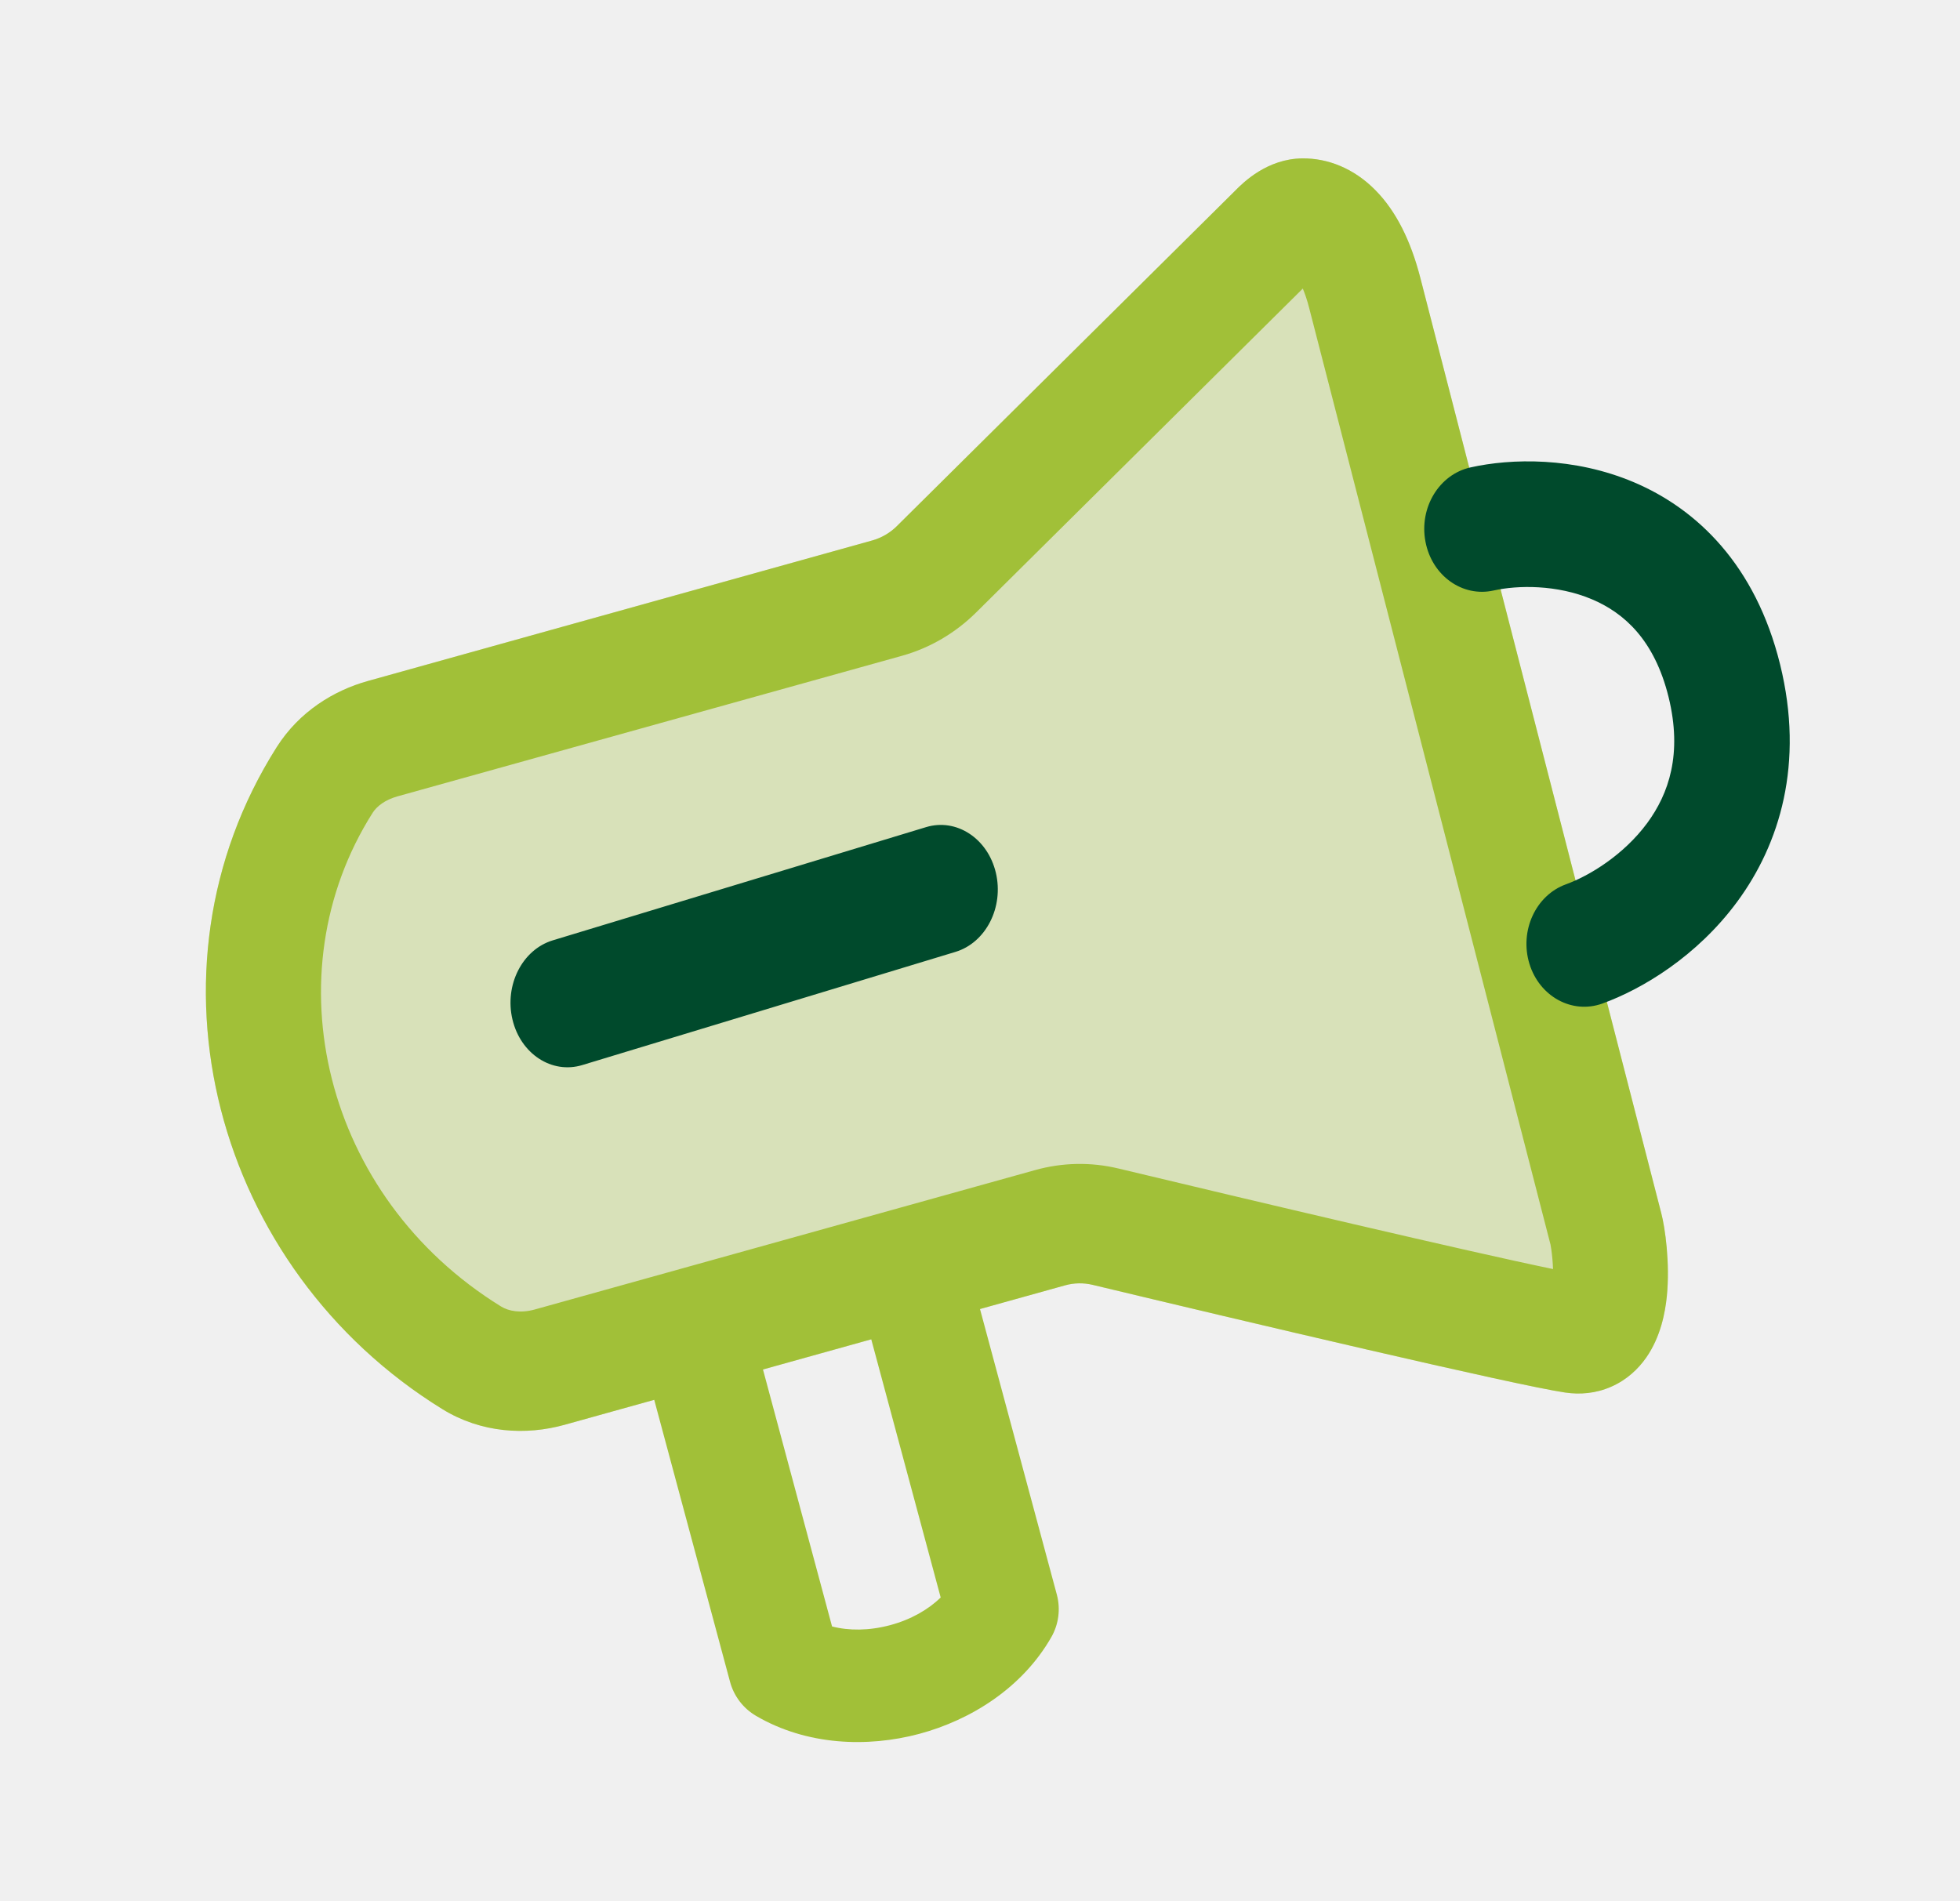
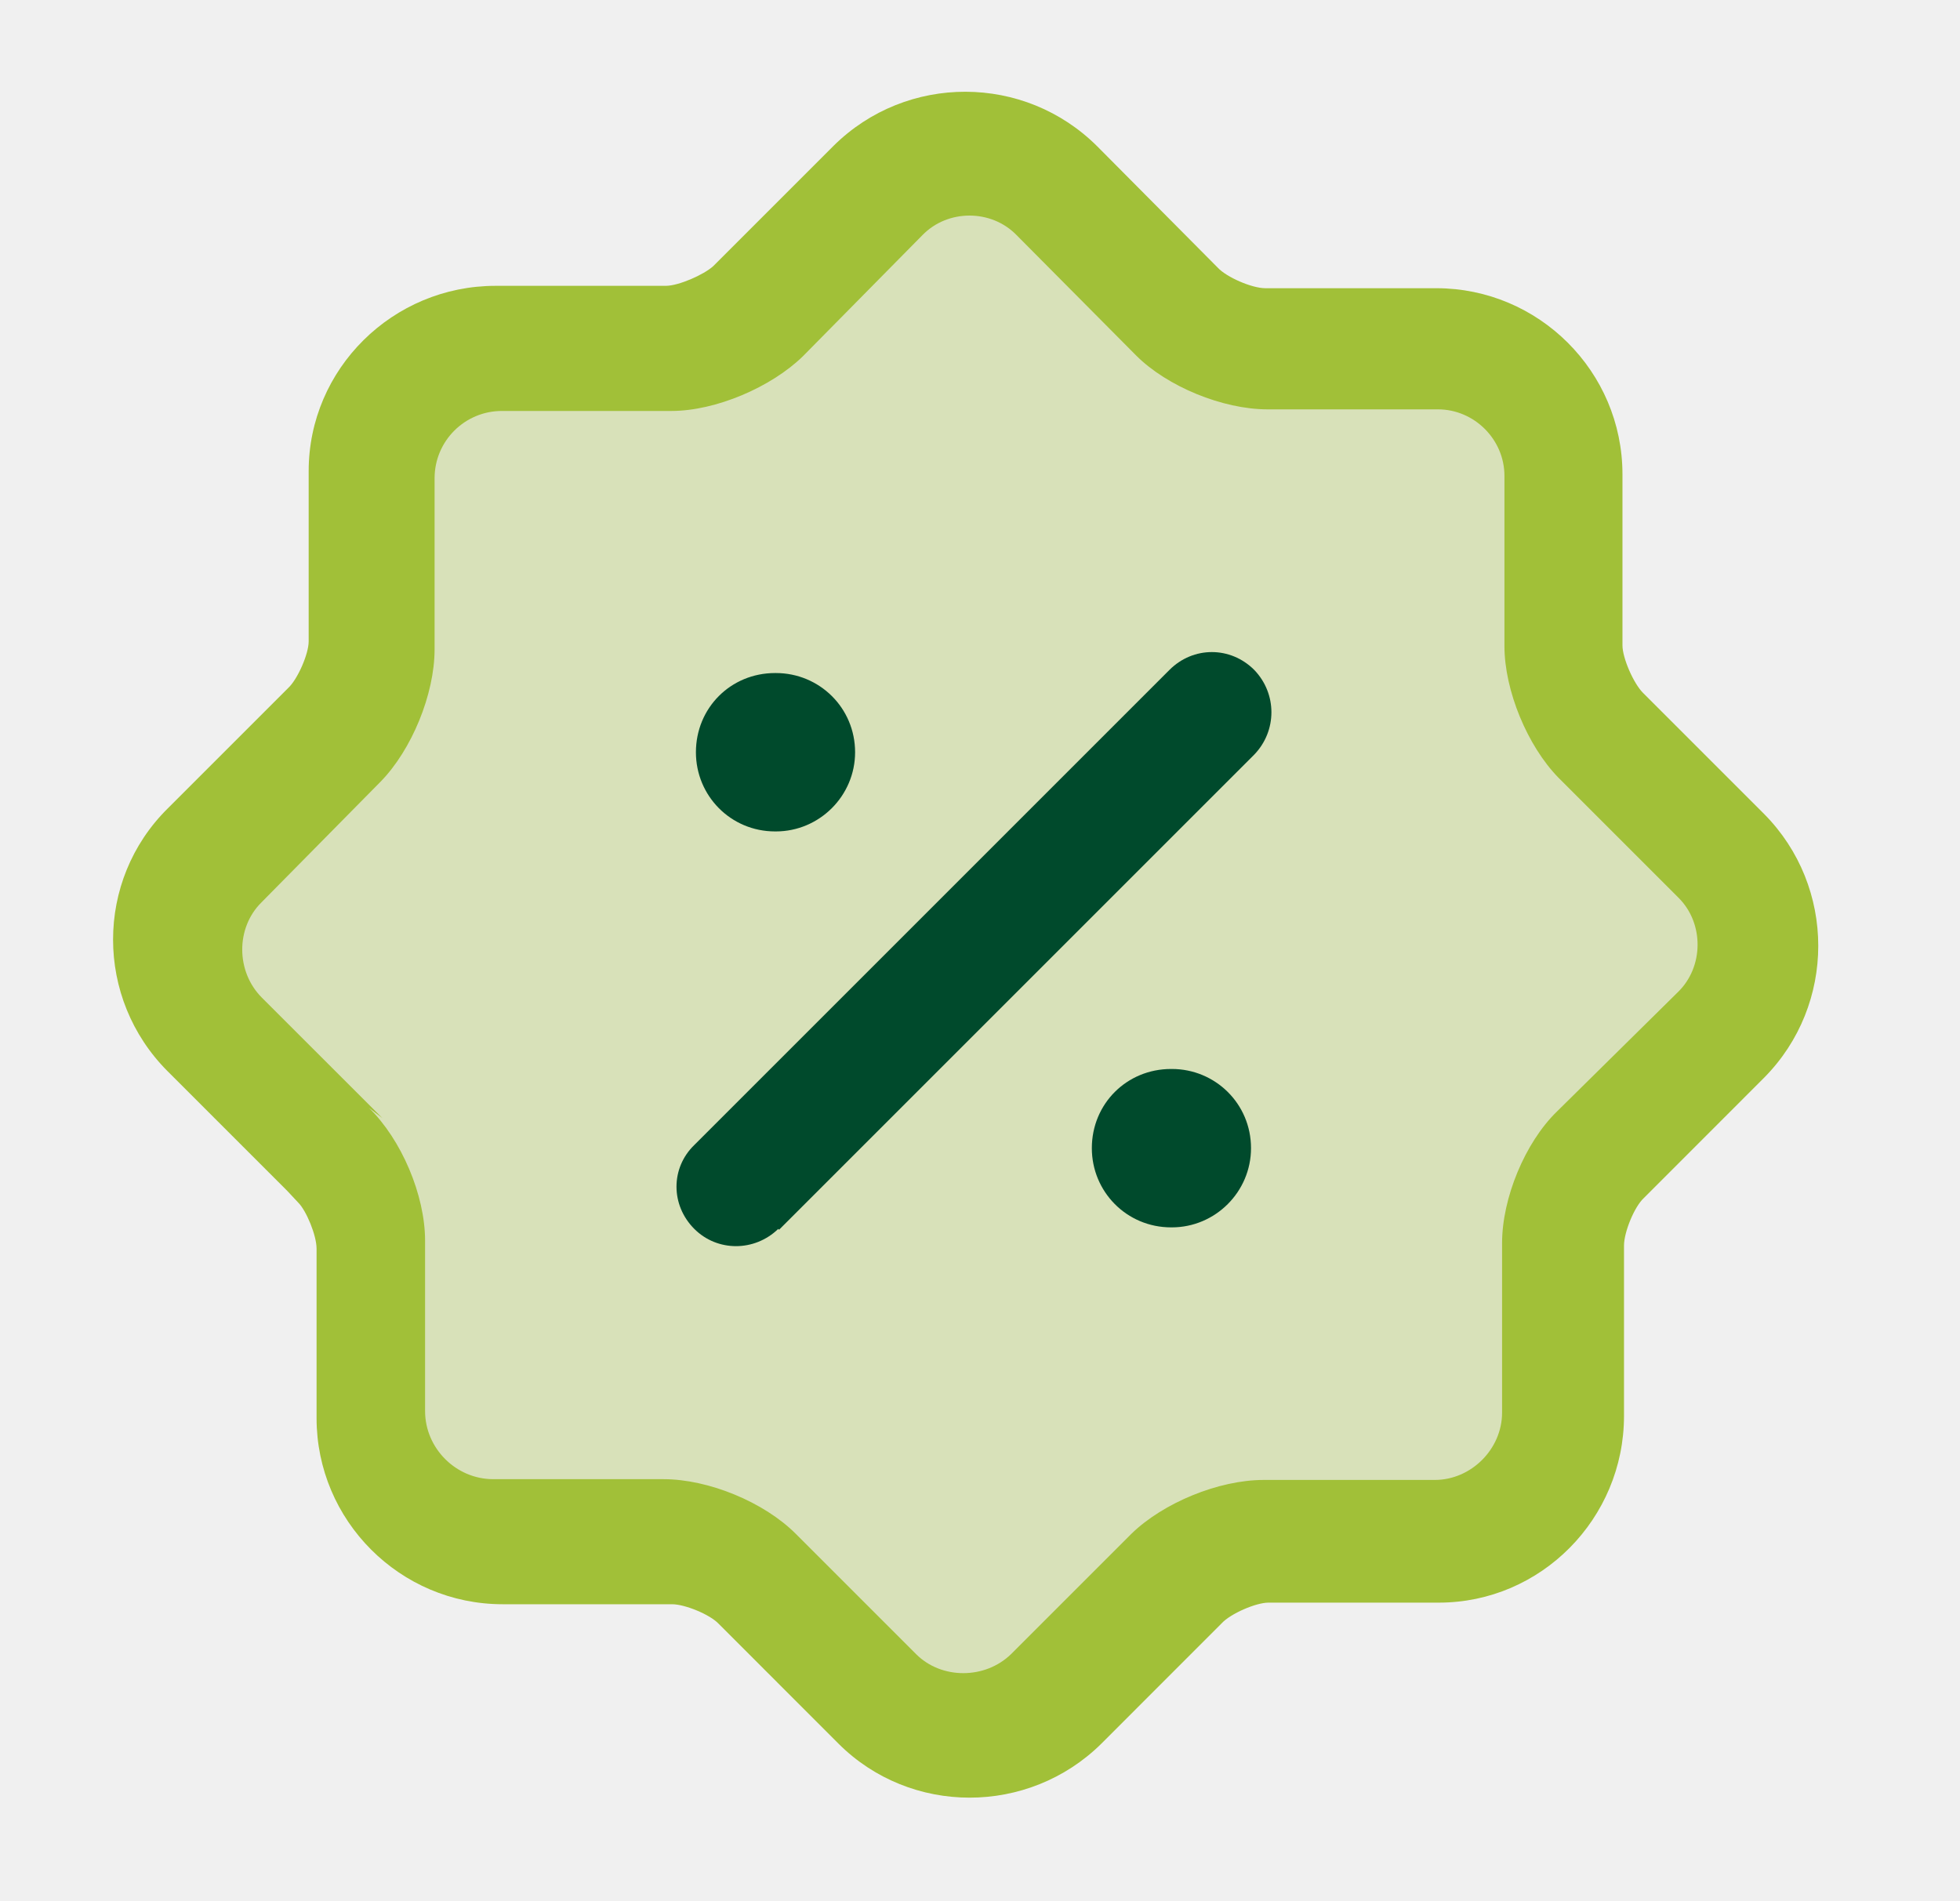
<svg xmlns="http://www.w3.org/2000/svg" width="33" height="32" viewBox="0 0 33 32" fill="none">
-   <g clip-path="url(#clip0_24_281)">
-     <g clip-path="url(#clip1_24_281)">
-       <path opacity="0.3" fill-rule="evenodd" clip-rule="evenodd" d="M20.805 3.201C20.934 3.073 21.335 2.673 21.927 2.667C22.353 2.663 22.794 2.832 23.159 3.204C23.509 3.559 23.753 4.058 23.912 4.672L27.971 20.431C28.033 20.668 28.12 21.264 28.064 21.827C28.036 22.099 27.962 22.509 27.716 22.861C27.582 23.052 27.39 23.235 27.13 23.349C26.869 23.465 26.6 23.485 26.35 23.448C25.51 23.324 20.923 22.241 18.397 21.635C18.242 21.598 18.082 21.601 17.93 21.644L9.507 23.991C8.858 24.172 8.104 24.133 7.447 23.727C3.614 21.359 2.267 16.356 4.658 12.582C5.039 11.981 5.62 11.627 6.194 11.466L14.687 9.1C14.843 9.056 14.986 8.973 15.102 8.857L20.794 3.213C20.797 3.209 20.801 3.205 20.805 3.201Z" fill="#A1C038" />
-       <path fill-rule="evenodd" clip-rule="evenodd" d="M16.436 10.312L21.935 4.859C21.969 4.941 22.008 5.05 22.044 5.193L26.104 20.951L26.105 20.953L26.105 20.955C26.109 20.974 26.125 21.061 26.137 21.195C26.142 21.253 26.146 21.311 26.148 21.369C24.741 21.079 21.083 20.216 18.831 19.676C18.369 19.565 17.888 19.574 17.43 19.702L9.007 22.049C8.768 22.116 8.567 22.08 8.434 21.998C5.442 20.15 4.555 16.399 6.273 13.688C6.342 13.579 6.479 13.469 6.694 13.409L15.188 11.042C15.656 10.911 16.085 10.66 16.436 10.312ZM20.806 3.201L20.794 3.213L15.102 8.857C14.986 8.973 14.843 9.056 14.687 9.1L6.194 11.467C5.62 11.627 5.039 11.981 4.658 12.582C2.267 16.356 3.614 21.359 7.447 23.727C8.104 24.133 8.858 24.172 9.507 23.991L11.015 23.571L12.292 28.321C12.357 28.561 12.514 28.767 12.73 28.893C13.58 29.39 14.603 29.429 15.476 29.196C16.349 28.962 17.215 28.419 17.702 27.565C17.825 27.349 17.858 27.093 17.794 26.852L16.5 22.042L17.93 21.644C18.082 21.601 18.242 21.598 18.397 21.635C20.923 22.241 25.51 23.324 26.35 23.448C26.6 23.485 26.869 23.465 27.13 23.349C27.39 23.235 27.582 23.052 27.716 22.861C27.962 22.509 28.036 22.099 28.064 21.827C28.12 21.264 28.033 20.668 27.971 20.431L23.912 4.672C23.753 4.058 23.509 3.559 23.159 3.204C22.794 2.832 22.353 2.663 21.927 2.667C21.335 2.673 20.934 3.072 20.806 3.201ZM12.846 23.06L14.669 22.552L15.838 26.899C15.631 27.102 15.337 27.272 14.984 27.366C14.63 27.46 14.29 27.46 14.009 27.387L12.846 23.06Z" fill="#A1C038" />
-       <path fill-rule="evenodd" clip-rule="evenodd" d="M24.756 7.871C24.23 7.989 23.891 8.548 24 9.12C24.108 9.693 24.622 10.061 25.148 9.943C25.552 9.853 26.213 9.841 26.805 10.092C27.347 10.322 27.856 10.777 28.093 11.736C28.329 12.695 28.097 13.365 27.733 13.86C27.335 14.399 26.757 14.748 26.367 14.89C25.857 15.074 25.581 15.672 25.75 16.227C25.919 16.781 26.47 17.082 26.979 16.898C27.645 16.657 28.57 16.106 29.25 15.182C29.963 14.214 30.383 12.859 29.971 11.188C29.559 9.517 28.574 8.572 27.511 8.121C26.497 7.691 25.443 7.717 24.756 7.871ZM9.307 15.834C8.794 15.99 8.491 16.586 8.628 17.166C8.765 17.746 9.291 18.09 9.804 17.934L16.088 16.028C16.6 15.872 16.904 15.276 16.767 14.696C16.63 14.117 16.103 13.772 15.591 13.928L9.307 15.834Z" fill="#004A2C" />
-     </g>
+   <g clip-path="url(#clip0_24_312)">
+     <path opacity="0.3" d="M5.975 20.034C6.098 20.158 6.259 20.542 6.259 20.752V23.401C6.259 24.998 7.56 26.31 9.17 26.31H11.82C12.018 26.31 12.415 26.471 12.551 26.619L14.421 28.489C15.548 29.615 17.393 29.615 18.532 28.489L20.415 26.607C20.551 26.459 20.947 26.285 21.145 26.285H23.808C25.406 26.285 26.706 24.973 26.706 23.364V20.703C26.706 20.492 26.867 20.096 27.016 19.96L28.898 18.079C30.025 16.94 30.025 15.096 28.898 13.957L27.003 12.063C26.855 11.915 26.681 11.518 26.681 11.32V8.647C26.681 7.038 25.369 5.738 23.771 5.738H21.096C20.886 5.738 20.489 5.565 20.353 5.416L18.47 3.522C17.331 2.384 15.486 2.384 14.346 3.51L12.464 5.391C12.315 5.528 11.919 5.701 11.721 5.701H9.058C7.448 5.701 6.136 7.001 6.136 8.597V11.258C6.136 11.457 5.962 11.853 5.814 11.989L3.931 13.87C2.792 14.997 2.792 16.841 3.931 17.98L5.801 19.849L5.975 20.034Z" fill="#A1C038" />
+     <path d="M6.437 18.826L4.41 16.8C3.97 16.36 3.97 15.627 4.397 15.2L6.41 13.16C6.93 12.627 7.317 11.693 7.317 10.933V8.053C7.317 7.427 7.824 6.92 8.45 6.92H11.304C12.05 6.92 12.984 6.52 13.517 6L15.53 3.96C15.957 3.52 16.69 3.52 17.117 3.96L19.13 5.987C19.65 6.507 20.584 6.893 21.343 6.893H24.21C24.823 6.893 25.33 7.4 25.33 8.013V10.88C25.33 11.627 25.717 12.56 26.237 13.093L28.264 15.12C28.69 15.546 28.69 16.28 28.25 16.706L26.21 18.72C25.677 19.24 25.29 20.173 25.29 20.933V23.787C25.29 24.4 24.77 24.92 24.157 24.92H21.277C20.517 24.92 19.584 25.306 19.05 25.826L17.023 27.853C16.584 28.28 15.85 28.28 15.424 27.853L13.397 25.826C12.864 25.293 11.93 24.907 11.17 24.907H8.304C7.677 24.907 7.157 24.387 7.157 23.76V20.893C7.157 20.12 6.757 19.186 6.21 18.653L6.437 18.826ZM5.024 20.253C5.157 20.387 5.33 20.8 5.33 21.026V23.88C5.33 25.6 6.73 27.013 8.464 27.013H11.317C11.53 27.013 11.957 27.186 12.104 27.346L14.117 29.36C15.33 30.573 17.317 30.573 18.544 29.36L20.57 27.333C20.717 27.173 21.143 26.986 21.357 26.986H24.224C25.944 26.986 27.343 25.573 27.343 23.84V20.973C27.343 20.747 27.517 20.32 27.677 20.173L29.703 18.146C30.917 16.92 30.917 14.933 29.703 13.707L27.663 11.667C27.503 11.507 27.317 11.08 27.317 10.867V7.987C27.317 6.253 25.904 4.853 24.183 4.853H21.303C21.077 4.853 20.65 4.667 20.503 4.507L18.477 2.467C17.25 1.24 15.264 1.24 14.037 2.453L12.01 4.48C11.85 4.627 11.424 4.813 11.21 4.813H8.344C6.61 4.813 5.197 6.213 5.197 7.933V10.8C5.197 11.013 5.01 11.44 4.85 11.587L2.824 13.613C1.597 14.826 1.597 16.813 2.824 18.04L4.837 20.053L5.024 20.253Z" fill="#A1C038" />
+     <path fill-rule="evenodd" clip-rule="evenodd" d="M13.117 20.707L21.117 12.707C21.503 12.307 21.503 11.68 21.117 11.28C20.717 10.88 20.09 10.88 19.69 11.28L11.69 19.28C11.29 19.667 11.29 20.293 11.69 20.693C12.077 21.08 12.703 21.08 13.103 20.693L13.117 20.707ZM19.73 20.667C20.463 20.667 21.063 20.067 21.063 19.333C21.063 18.587 20.463 18 19.73 18H19.717C18.97 18 18.383 18.587 18.383 19.333C18.383 20.067 18.97 20.667 19.717 20.667H19.73ZM14.397 12.667C14.397 13.4 13.797 14 13.063 14H13.05C12.303 14 11.717 13.4 11.717 12.667C11.717 11.92 12.303 11.333 13.05 11.333H13.063C13.797 11.333 14.397 11.92 14.397 12.667Z" fill="#004A2C" />
  </g>
  <defs>
-     <clipPath id="clip0_24_281">
-       <rect width="32" height="32" fill="white" transform="translate(0.799927)" />
-     </clipPath>
-     <clipPath id="clip1_24_281">
-       <rect width="32" height="32" fill="white" transform="translate(0.799927)" />
+     <clipPath id="clip0_24_312">
+       <rect width="32" height="32" fill="white" transform="translate(0.410034)" />
    </clipPath>
  </defs>
</svg>
